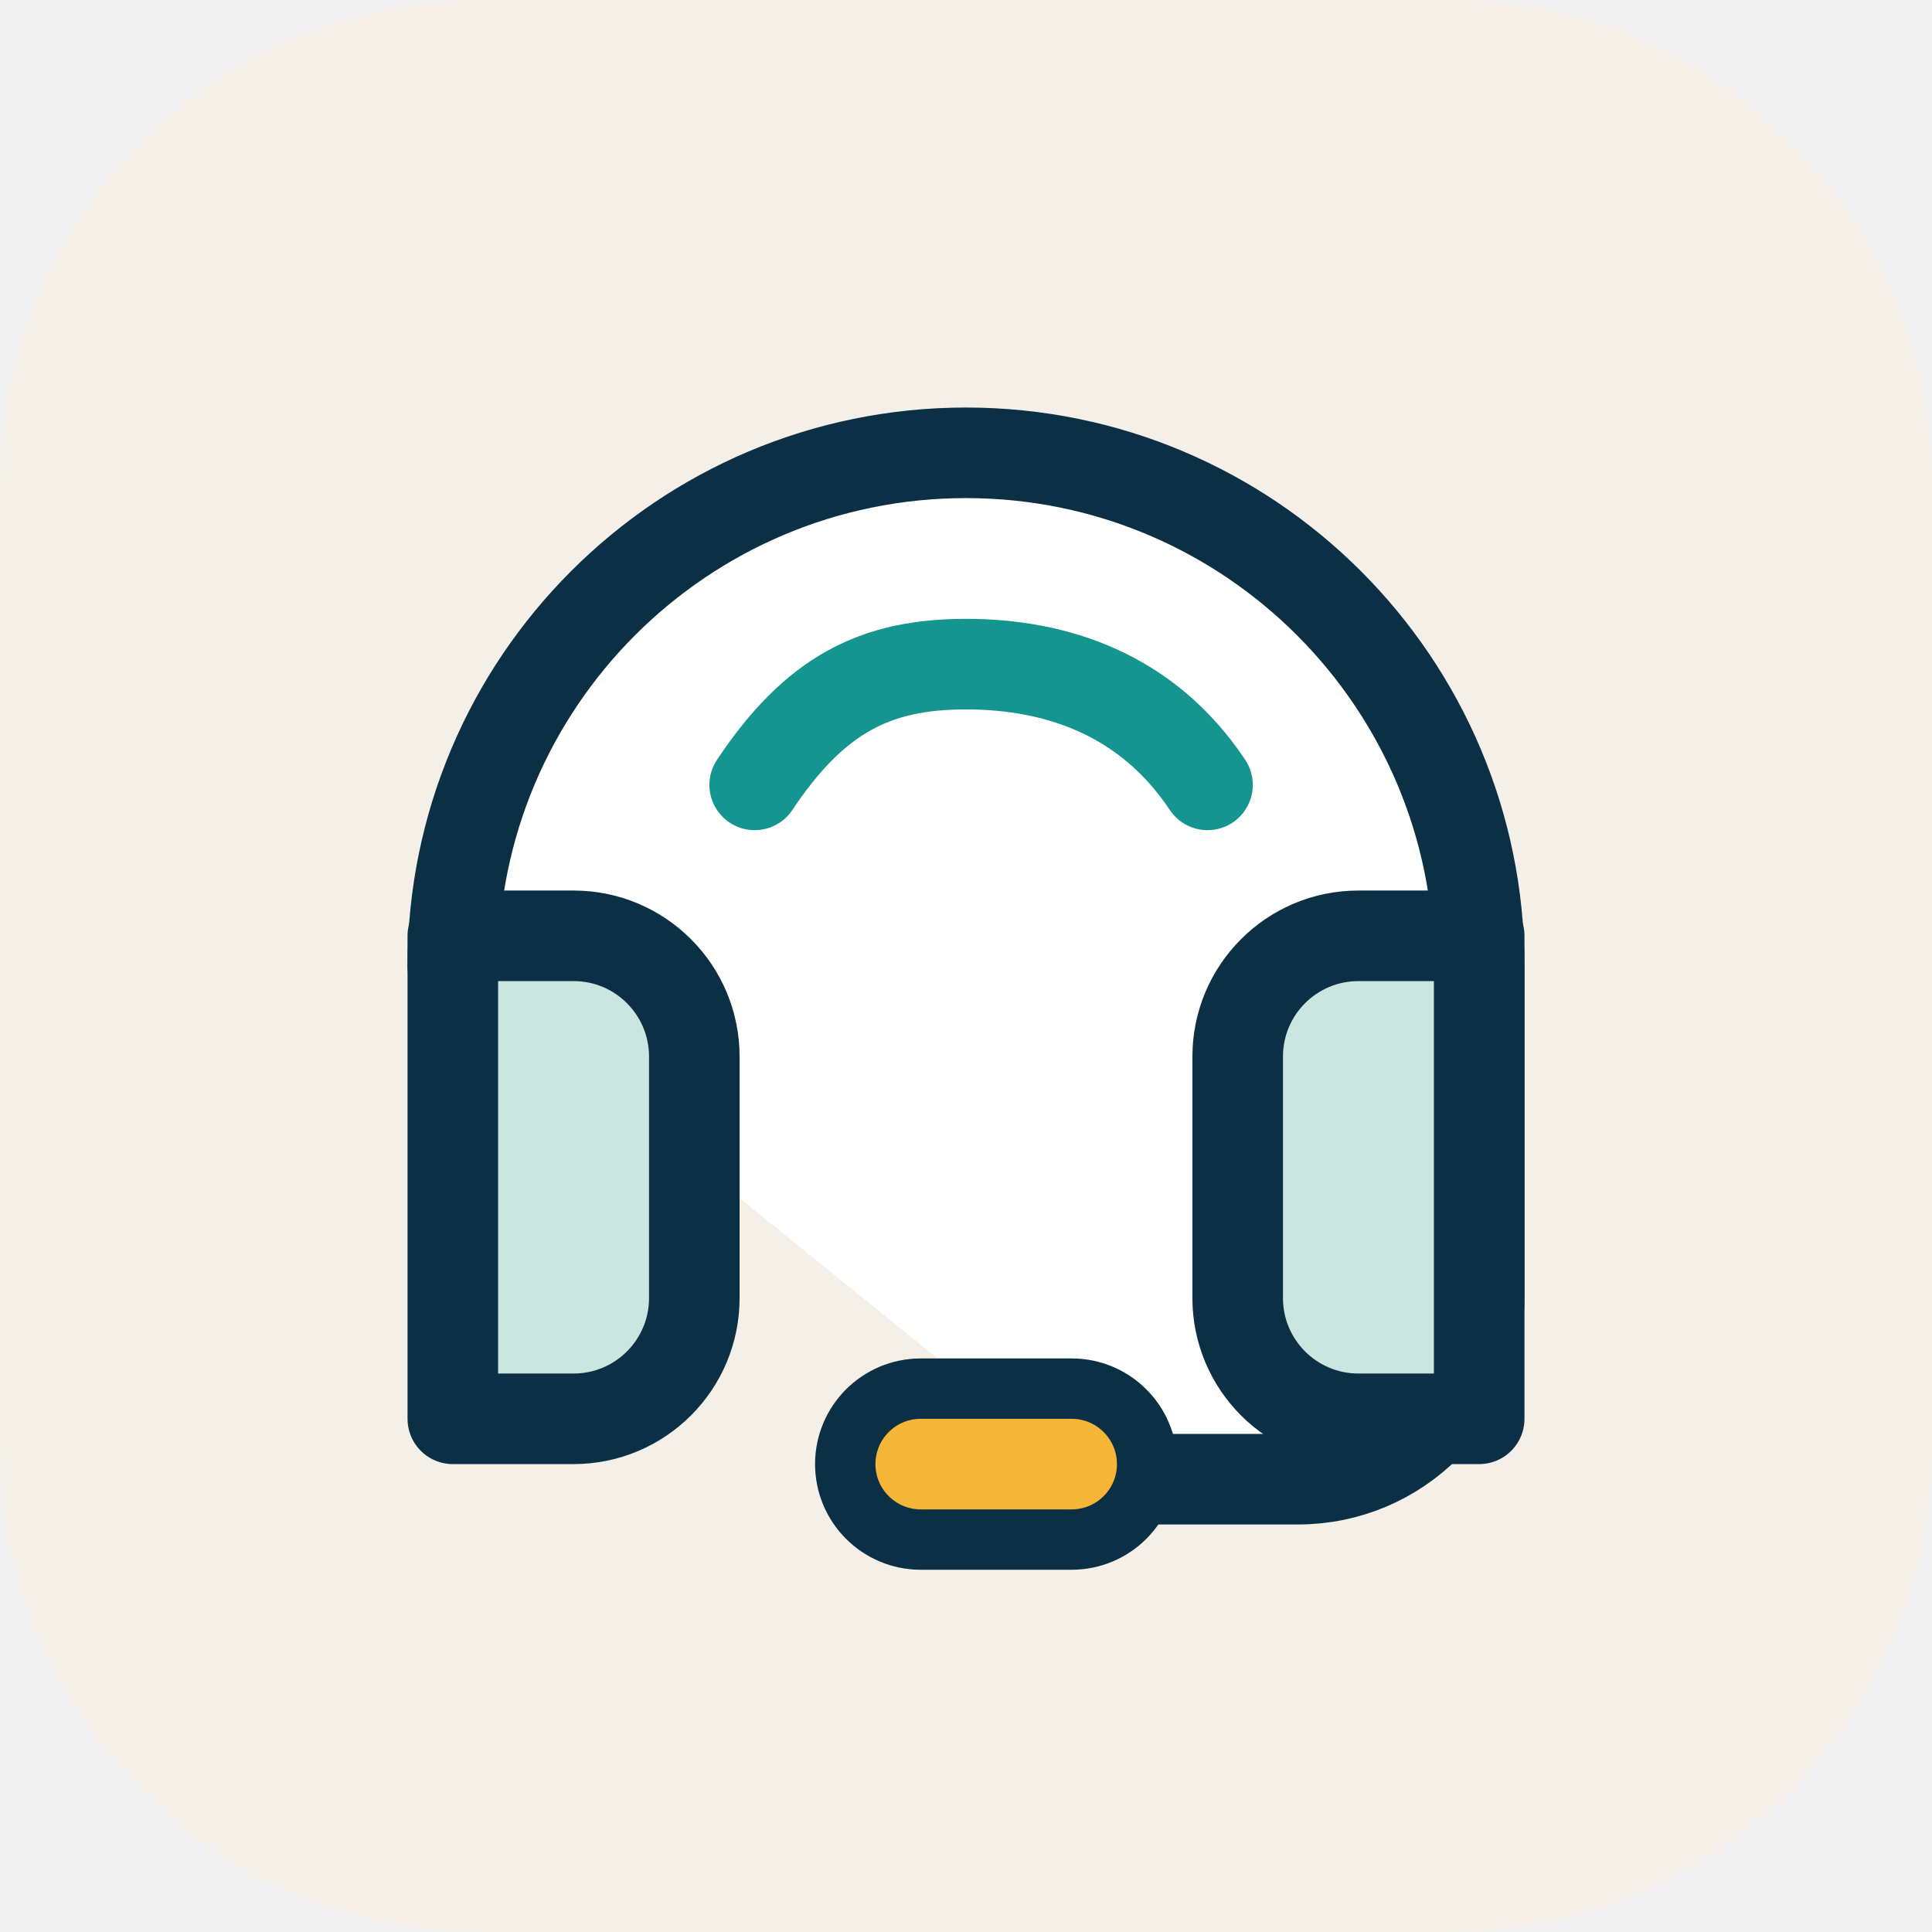
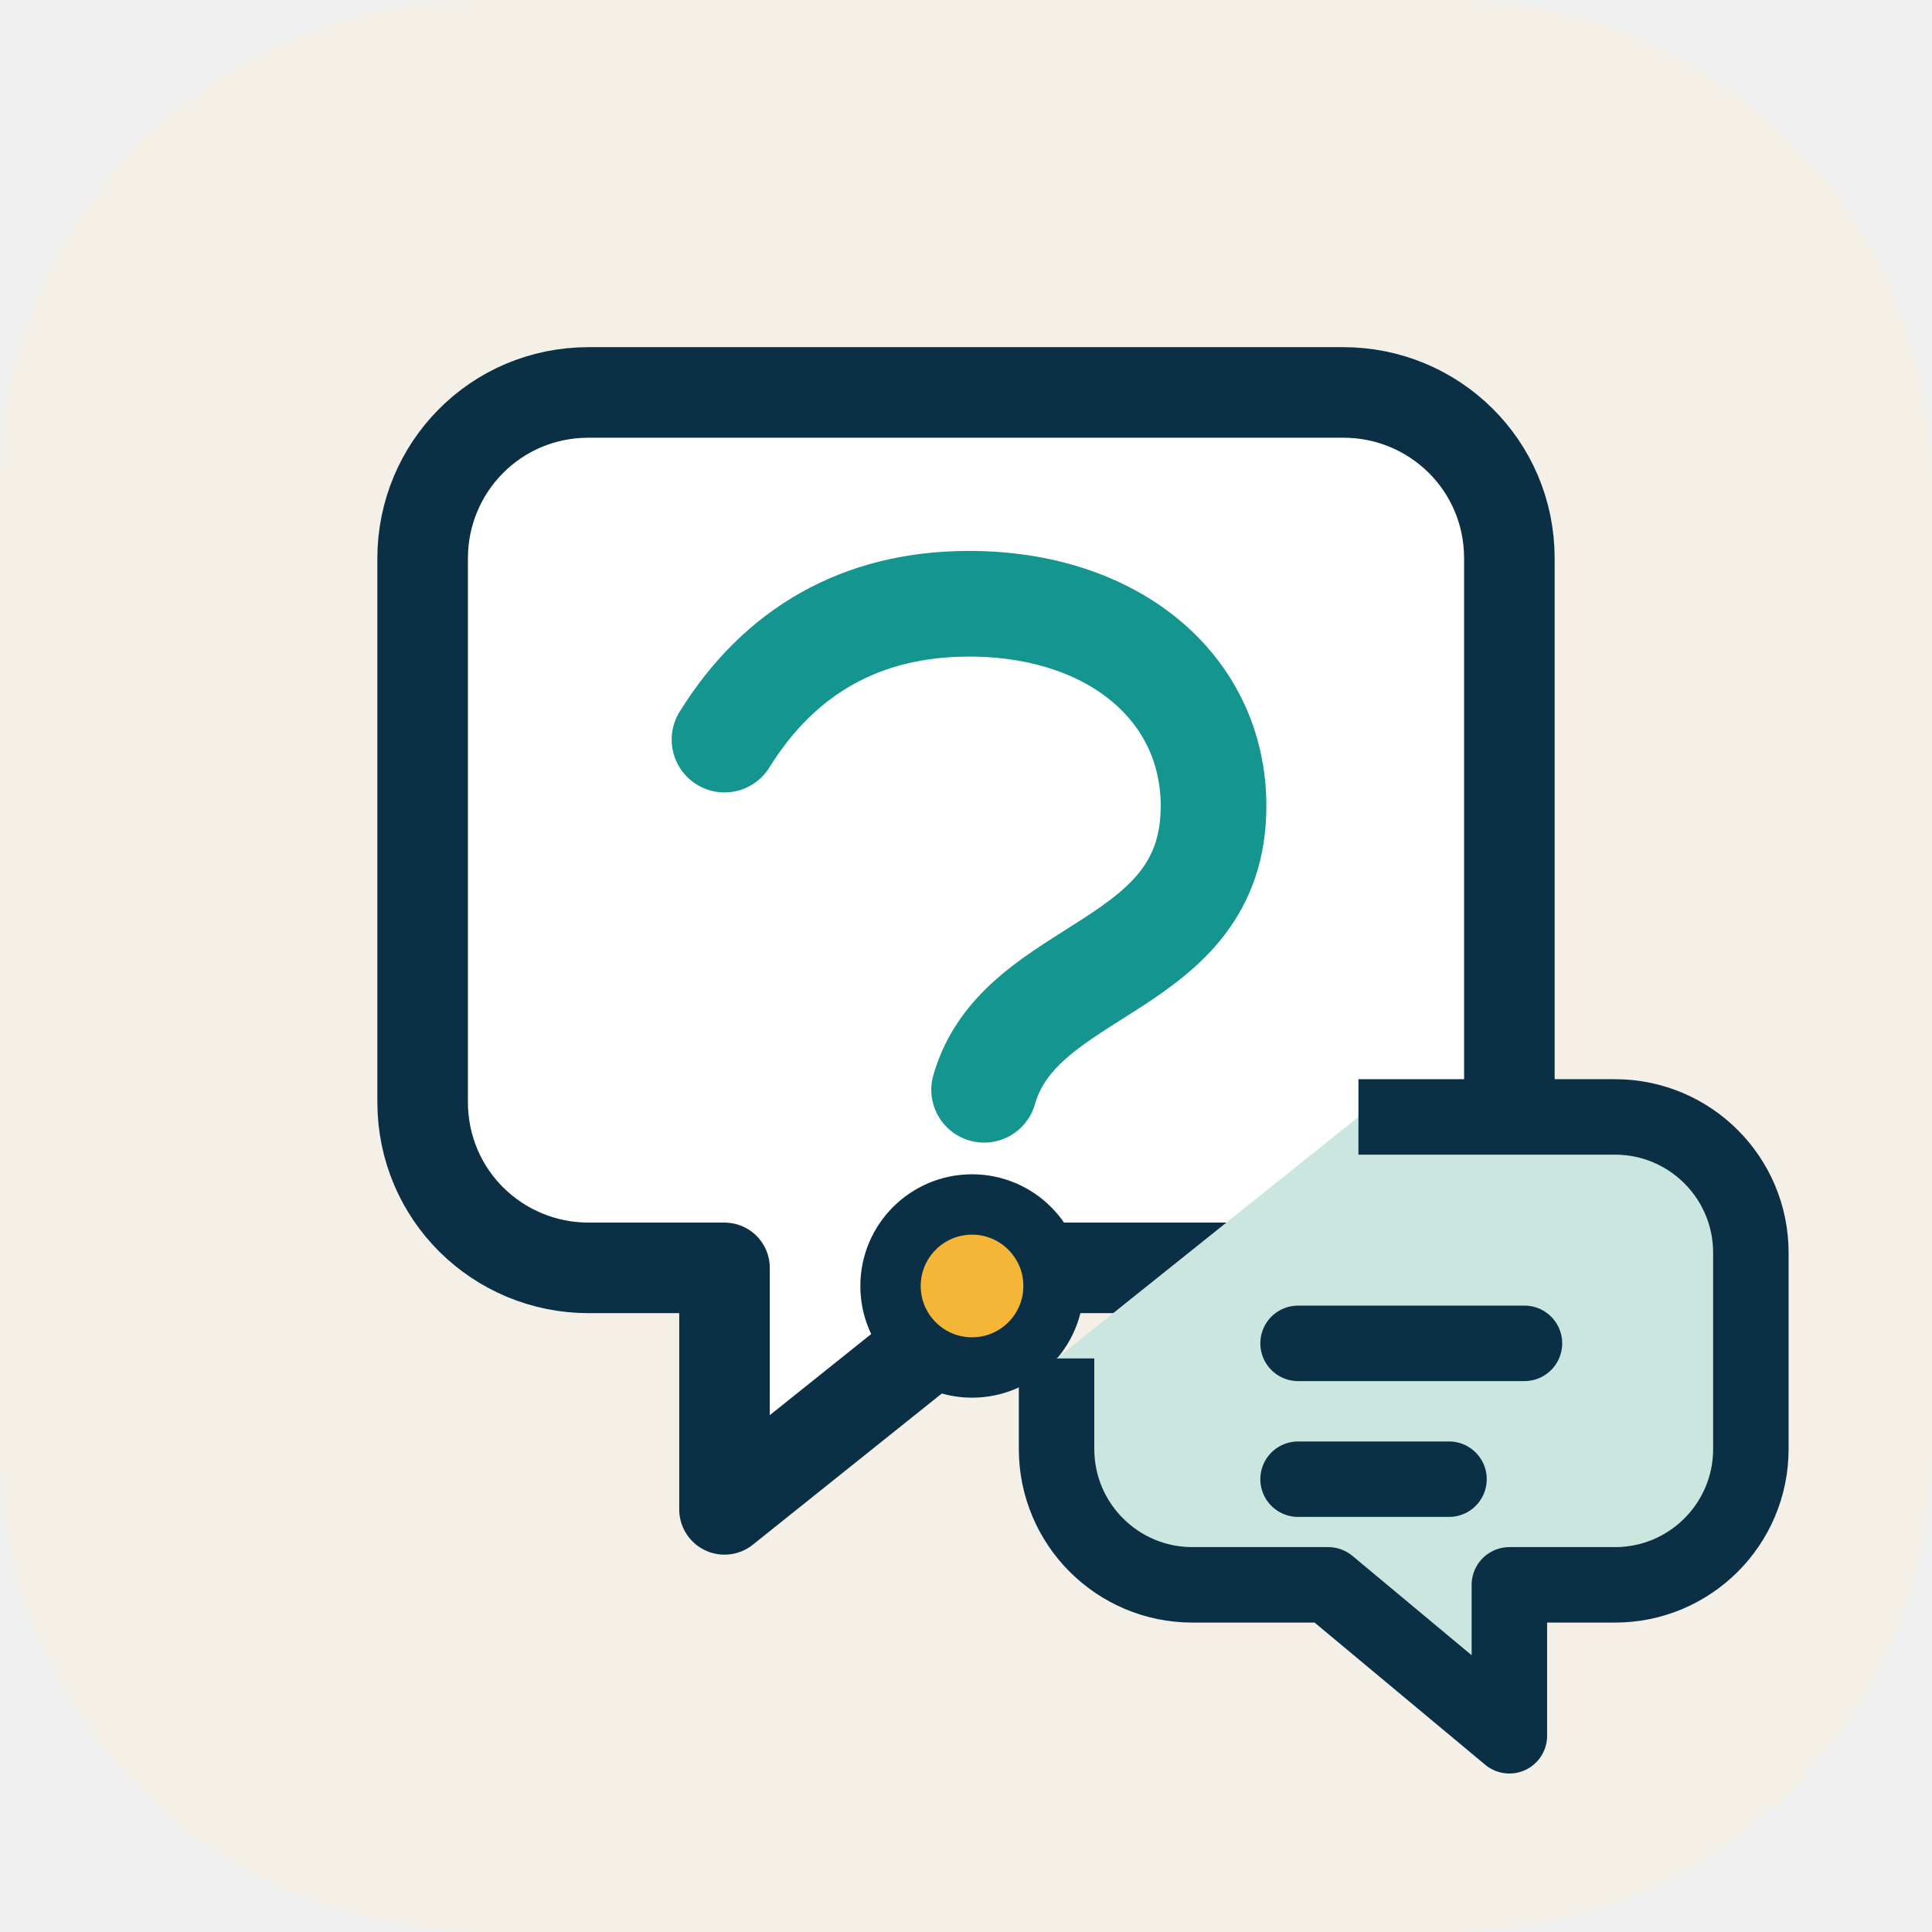
<svg xmlns="http://www.w3.org/2000/svg" viewBox="0 0 64 64">
  <rect width="64" height="64" rx="16" fill="#f4f0e7" />
-   <path d="M15 32a17 17 0 0 1 34 0v11a6 6 0 0 1-6 6h-7" fill="#fff" stroke="#0b3045" stroke-width="3" stroke-linecap="round" stroke-linejoin="round" />
-   <path d="M15 31h4a4 4 0 0 1 4 4v8a4 4 0 0 1-4 4h-4zM49 31h-4a4 4 0 0 0-4 4v8a4 4 0 0 0 4 4h4z" fill="#cbe6df" stroke="#0b3045" stroke-width="3" stroke-linejoin="round" />
-   <path d="M25 26c2-3 4-4 7-4s6 1 8 4" fill="none" stroke="#15958f" stroke-width="3" stroke-linecap="round" />
-   <rect x="28" y="46" width="10" height="5" rx="2.5" fill="#f5b638" stroke="#0b3045" stroke-width="2" />
+   <path d="M14 18.5c0-3 2.4-5.5 5.5-5.5h25c3 0 5.5 2.4 5.5 5.5v18c0 3-2.4 5.5-5.5 5.5H34l-10 8v-8h-4.5c-3 0-5.5-2.4-5.5-5.5z" fill="#fff" stroke="#0b3045" stroke-width="3" stroke-linejoin="round" />
+   <path d="M24 24.5c1.8-2.9 4.5-4.5 8.1-4.5 4.8 0 8.1 2.8 8.1 6.7 0 5.5-6.4 5.2-7.6 9.4" fill="none" stroke="#15958f" stroke-width="3.5" stroke-linecap="round" stroke-linejoin="round" />
+   <circle cx="32.2" cy="42.6" r="2.7" fill="#f5b638" stroke="#0b3045" stroke-width="2" />
+   <path d="M45 37h8.5a4.5 4.5 0 0 1 4.5 4.5V48a4.5 4.5 0 0 1-4.5 4.5H50v5l-6-5h-4.5a4.5 4.5 0 0 1-4.5-4.5v-3" fill="#cbe6df" stroke="#0b3045" stroke-width="2.5" stroke-linejoin="round" />
+   <path d="M43 44.5h7.5M43 49h5" stroke="#0b3045" stroke-width="2.5" stroke-linecap="round" />
</svg>
